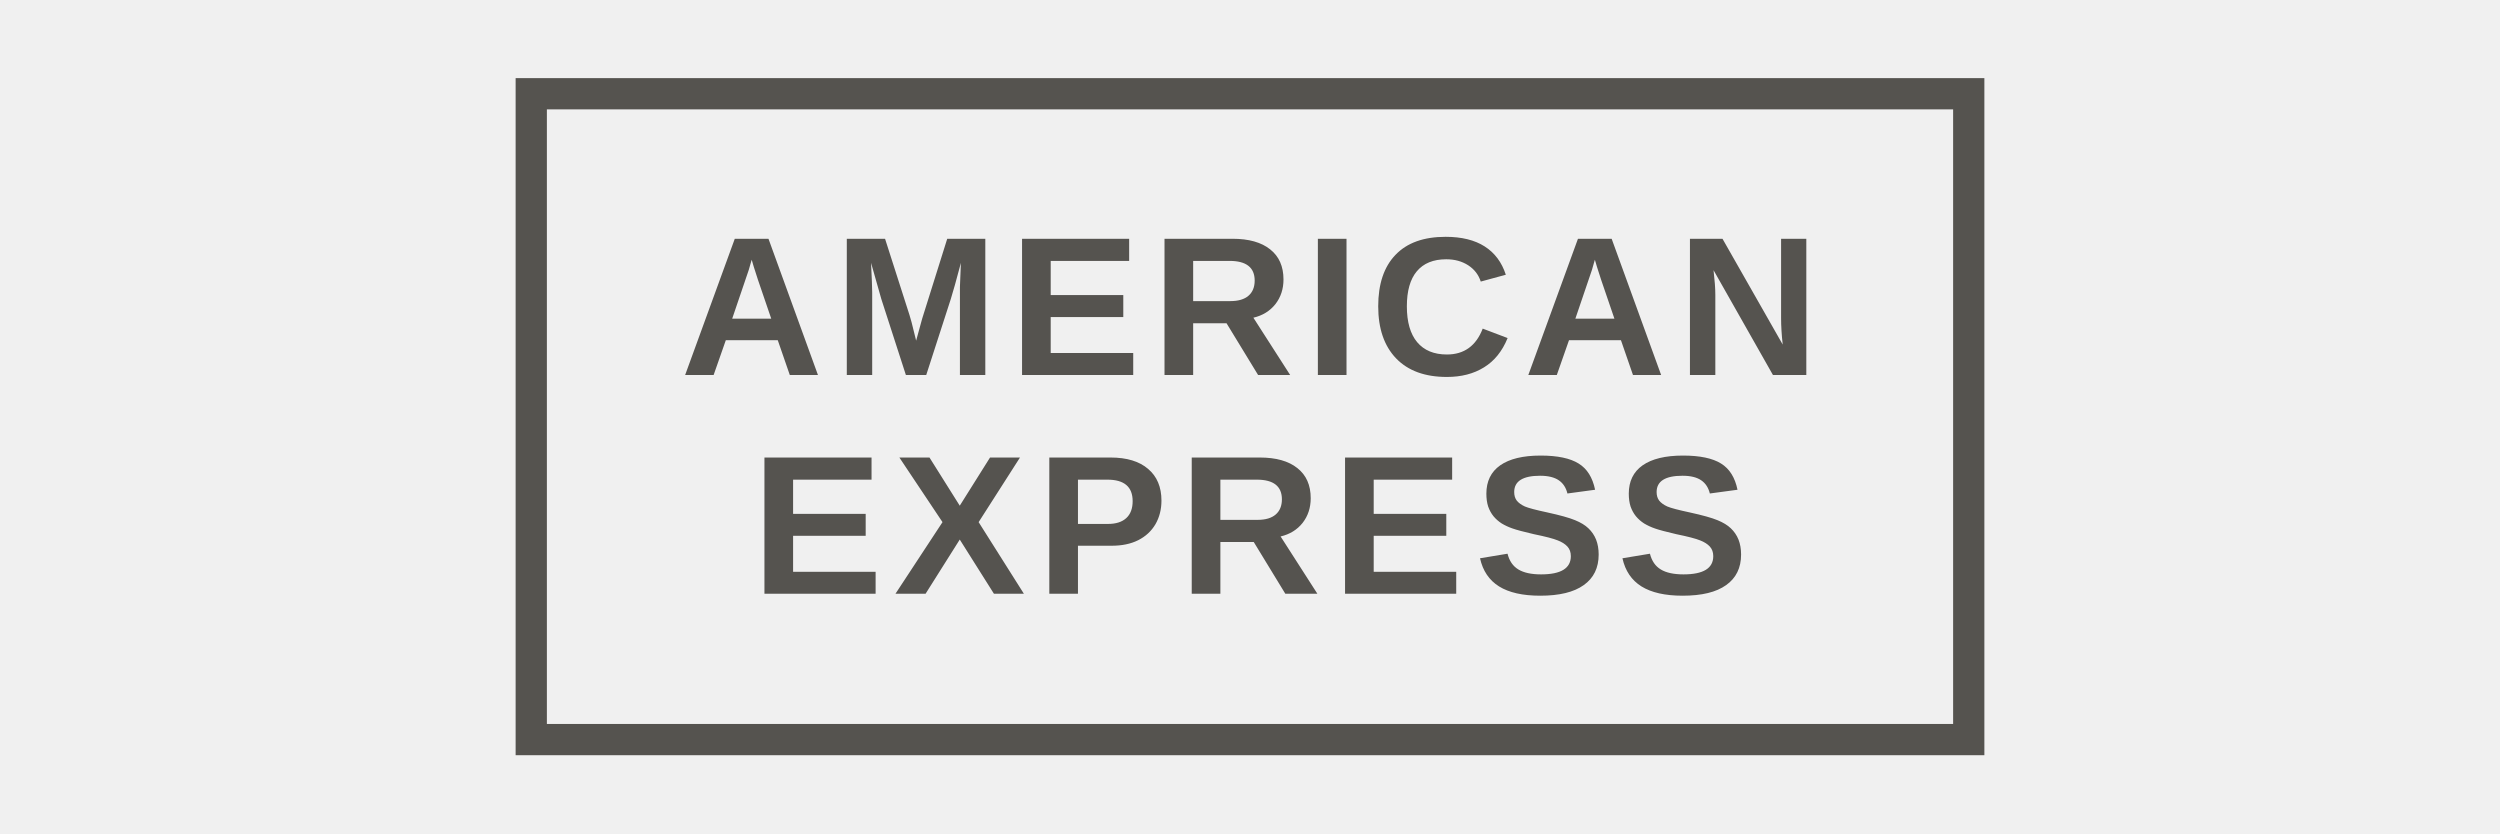
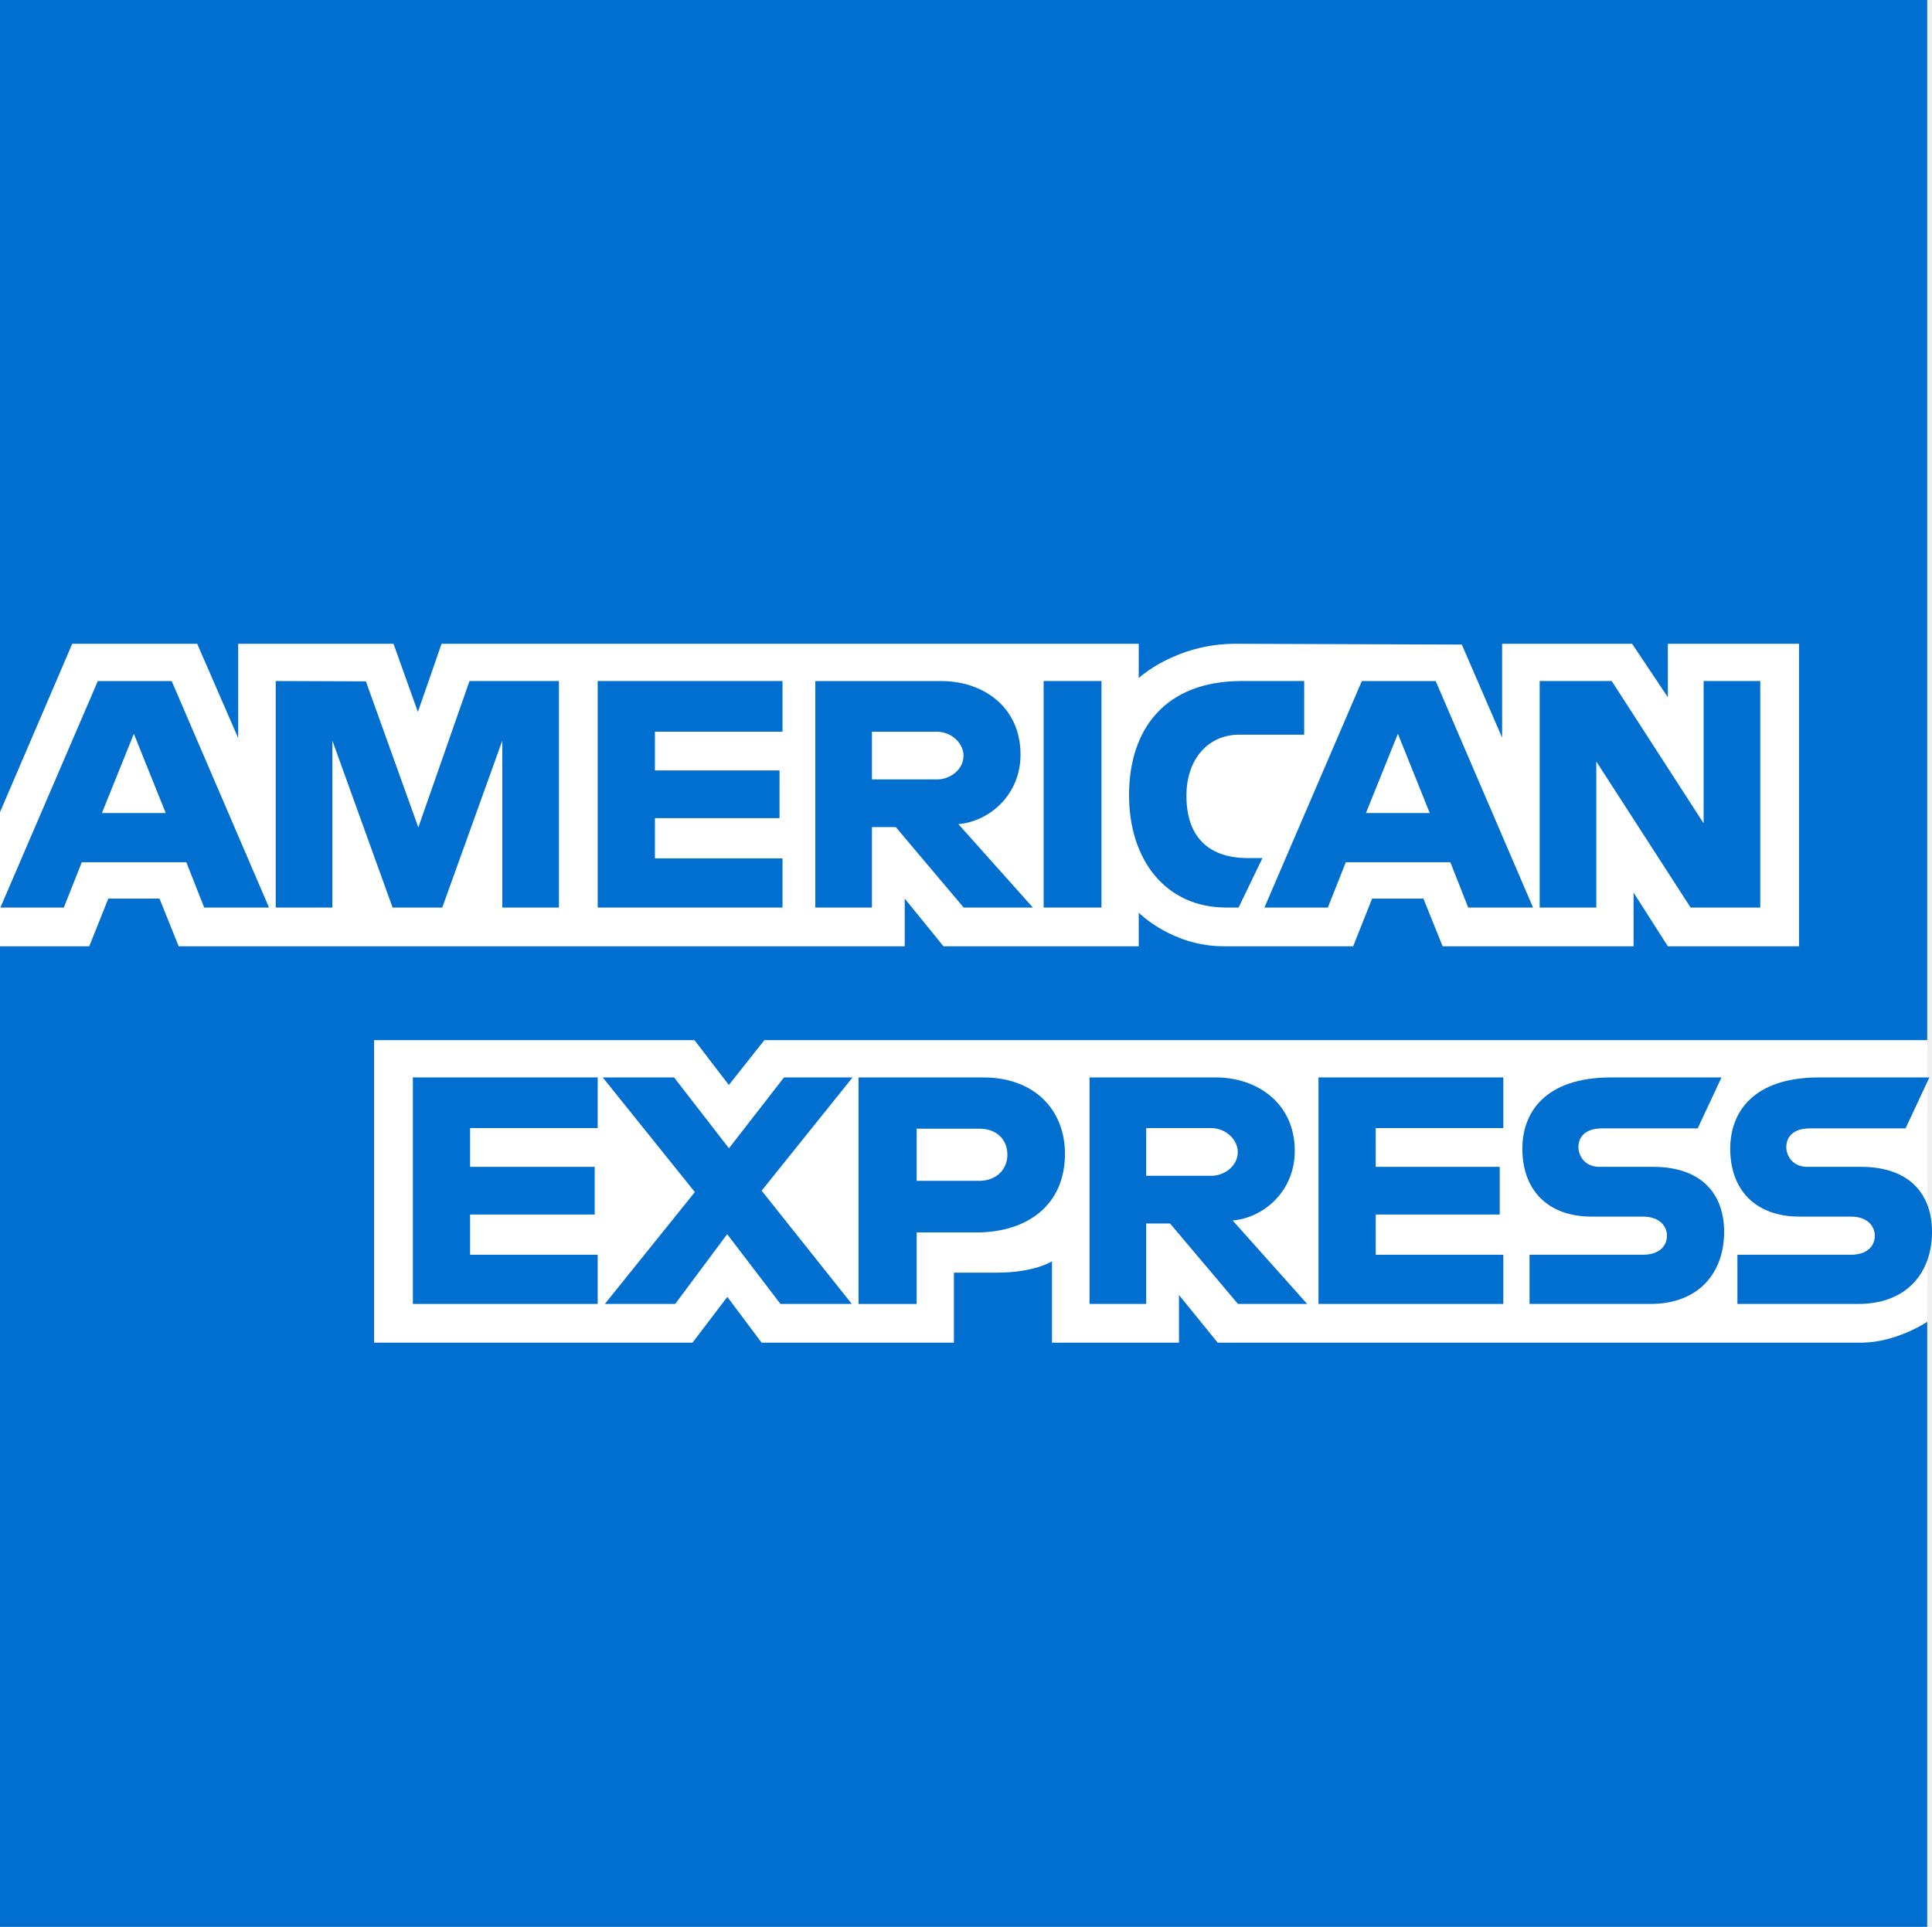
- <svg xmlns="http://www.w3.org/2000/svg" viewBox="0 0 240 80" role="img" aria-label="American Express">
-   <rect x="51" y="9" width="138" height="62" fill="none" stroke="#55534f" stroke-width="3" />
-   <text x="120" y="36" fill="#55534f" font-family="Arial, Helvetica, sans-serif" font-size="19" font-weight="800" letter-spacing="1" text-anchor="middle">AMERICAN</text>
-   <text x="120" y="57" fill="#55534f" font-family="Arial, Helvetica, sans-serif" font-size="19" font-weight="800" letter-spacing="1" text-anchor="middle">EXPRESS</text>
+ <svg xmlns="http://www.w3.org/2000/svg" width="1000" height="997.517" id="svg2" version="1.1">
+   <defs id="defs4" />
+   <g id="layer1" transform="translate(-55.5,-1002.345)">
+     <path id="path3078" d="m 55.5,1002.345 997.517,0 0,538.489 -49.374,77.147 49.374,68.661 0,313.219 -997.517,0 0,-507.63 L 86.359,1456.744 55.5,1422.799 Z" style="fill:#016fd0;fill-opacity:1;stroke:none" />
+     <path id="path3082" d="m 249.14,1697.444 0,-156.609 165.82,0 17.791,23.192 18.379,-23.192 601.887,0 0,145.809 c 0,0 -15.74,10.644 -33.945,10.801 l -333.277,0 -20.058,-24.687 0,24.687 -65.73,0 0,-42.142 c 0,0 -8.979,5.883 -28.39,5.883 l -22.373,0 0,36.259 -99.52,0 -17.765,-23.69 -18.038,23.69 z" style="fill:#ffffff;stroke:none" />
+     <path id="path3080" d="m 55.5,1422.799 37.393,-87.177 64.668,0 21.221,48.833 0,-48.833 80.388,0 12.633,35.295 12.247,-35.295 360.857,0 0,17.744 c 0,0 18.97,-17.744 50.146,-17.744 l 117.085,0.409 20.855,48.194 0,-48.603 67.273,0 18.515,27.683 0,-27.683 67.89,0 0,156.609 -67.89,0 -17.744,-27.773 0,27.773 -98.838,0 -9.94,-24.687 -26.571,0 -9.778,24.687 -67.029,0 c -26.826,0 -43.974,-17.382 -43.974,-17.382 l 0,17.382 -101.063,0 -20.058,-24.687 0,24.687 -375.805,0 -9.933,-24.687 -26.486,0 -9.863,24.687 -46.199,0 z" style="fill:#ffffff;stroke:none" />
+     <path id="path3046" d="m 106.128,1354.929 -50.435,117.264 32.836,0 9.306,-23.482 54.1,0 9.258,23.482 33.559,0 -50.387,-117.264 -38.236,0 z m 18.66,27.291 16.49,41.033 -33.029,0 16.538,-41.033 z" style="fill:#016fd0;fill-opacity:1;stroke:none" />
+     <path id="path3048" d="m 198.223,1472.174 0,-117.264 46.662,0.173 27.14,75.605 26.49,-75.778 46.288,0 0,117.264 -29.316,0 0,-86.405 -31.076,86.405 -25.71,0 -31.162,-86.405 0,86.405 z" style="fill:#016fd0;fill-opacity:1;stroke:none" />
+     <path id="path3050" d="m 364.861,1472.174 0,-117.264 95.663,0 0,26.23 -66.038,0 0,20.058 64.495,0 0,24.687 -64.495,0 0,20.83 66.038,0 0,25.459 z" style="fill:#016fd0;fill-opacity:1;stroke:none" />
+     <path id="path3052" d="m 477.497,1354.929 0,117.264 29.316,0 0,-41.66 12.344,0 35.15,41.66 35.825,0 -38.574,-43.203 c 15.831,-1.336 32.161,-14.923 32.161,-36.018 0,-24.677 -19.368,-38.043 -40.985,-38.043 l -65.238,0 z m 29.316,26.23 33.511,0 c 8.039,0 13.887,6.288 13.887,12.344 0,7.79 -7.577,12.344 -13.453,12.344 l -33.945,0 0,-24.687 z" style="fill:#016fd0;fill-opacity:1;stroke:none" />
+     <path id="path3054" d="m 625.62,1472.174 -29.933,0 0,-117.264 29.933,0 z" style="fill:#016fd0;fill-opacity:1;stroke:none" />
+     <path id="path3056" d="m 696.595,1472.174 -6.461,0 c -31.262,0 -50.242,-24.629 -50.242,-58.15 0,-34.349 18.768,-59.114 58.246,-59.114 l 32.402,0 0,27.773 -33.587,0 c -16.026,0 -27.36,12.507 -27.36,31.631 0,22.71 12.96,32.248 31.63,32.248 l 7.715,0 z" style="fill:#016fd0;fill-opacity:1;stroke:none" />
+     <path style="fill:#016fd0;fill-opacity:1;stroke:none" d="m 760.387,1354.929 -50.435,117.264 32.836,0 9.306,-23.482 54.1,0 9.258,23.482 33.559,0 -50.387,-117.264 -38.236,0 z m 18.66,27.291 16.49,41.033 -33.029,0 16.538,-41.033 z" id="path3058" />
+     <path id="path3060" d="m 852.433,1472.174 0,-117.264 37.272,0 47.59,73.676 0,-73.676 29.316,0 0,117.264 -36.066,0 -48.796,-75.605 0,75.605 z" style="fill:#016fd0;fill-opacity:1;stroke:none" />
+     <path style="fill:#016fd0;fill-opacity:1;stroke:none" d="m 269.199,1677.386 0,-117.264 95.663,0 0,26.23 -66.038,0 0,20.058 64.495,0 0,24.687 -64.495,0 0,20.83 66.038,0 0,25.459 z" id="path3062" />
+     <path id="path3064" d="m 737.947,1677.386 0,-117.264 95.663,0 0,26.23 -66.038,0 0,20.058 64.187,0 0,24.687 -64.187,0 0,20.83 66.038,0 0,25.459 z" style="fill:#016fd0;fill-opacity:1;stroke:none" />
+     <path id="path3066" d="m 368.574,1677.386 46.578,-57.909 -47.687,-59.355 36.934,0 28.4,36.693 28.496,-36.693 35.488,0 -47.06,58.632 46.664,58.632 -36.929,0 -27.575,-36.115 -26.905,36.115 z" style="fill:#016fd0;fill-opacity:1;stroke:none" />
+     <path style="fill:#016fd0;fill-opacity:1;stroke:none" d="m 499.869,1560.141 0,117.264 30.088,0 0,-37.031 30.859,0 c 26.111,0 45.903,-13.852 45.903,-40.792 0,-22.316 -15.523,-39.442 -42.094,-39.442 l -64.756,0 z m 30.088,26.519 32.498,0 c 8.435,0 14.465,5.17 14.465,13.501 0,7.826 -5.999,13.501 -14.562,13.501 l -32.402,0 0,-27.002 z" id="path3068" />
+     <path style="fill:#016fd0;fill-opacity:1;stroke:none" d="m 619.448,1560.122 0,117.264 29.316,0 0,-41.66 12.344,0 35.15,41.66 35.825,0 -38.574,-43.203 c 15.831,-1.336 32.161,-14.923 32.161,-36.018 0,-24.676 -19.368,-38.043 -40.985,-38.043 l -65.238,0 z m 29.316,26.23 33.511,0 c 8.039,0 13.887,6.288 13.887,12.344 0,7.791 -7.577,12.344 -13.453,12.344 l -33.945,0 0,-24.687 z" id="path3072" />
+     <path id="path3074" d="m 847.187,1677.386 0,-25.459 58.671,0 c 8.681,0 12.44,-4.691 12.44,-9.836 0,-4.93 -3.747,-9.913 -12.44,-9.913 l -26.513,0 c -23.046,0 -35.88,-14.041 -35.88,-35.121 0,-18.802 11.753,-36.934 45.999,-36.934 l 57.089,0 -12.344,26.384 -49.374,0 c -9.438,0 -12.344,4.953 -12.344,9.682 0,4.861 3.59,10.222 10.801,10.222 l 27.773,0 c 25.69,0 36.838,14.572 36.838,33.656 0,20.516 -12.422,37.32 -38.236,37.32 z" style="fill:#016fd0;fill-opacity:1;stroke:none" />
+     <path style="fill:#016fd0;fill-opacity:1;stroke:none" d="m 954.784,1677.386 0,-25.459 58.671,0 c 8.681,0 12.44,-4.691 12.44,-9.836 0,-4.93 -3.747,-9.913 -12.44,-9.913 l -26.513,0 c -23.046,0 -35.88,-14.041 -35.88,-35.121 0,-18.802 11.753,-36.934 45.999,-36.934 l 57.089,0 -12.344,26.384 -49.374,0 c -9.438,0 -12.344,4.953 -12.344,9.682 0,4.861 3.59,10.222 10.801,10.222 l 27.773,0 c 25.69,0 36.838,14.572 36.838,33.656 0,20.516 -12.422,37.32 -38.236,37.32 z" id="path3076" />
+   </g>
</svg>
